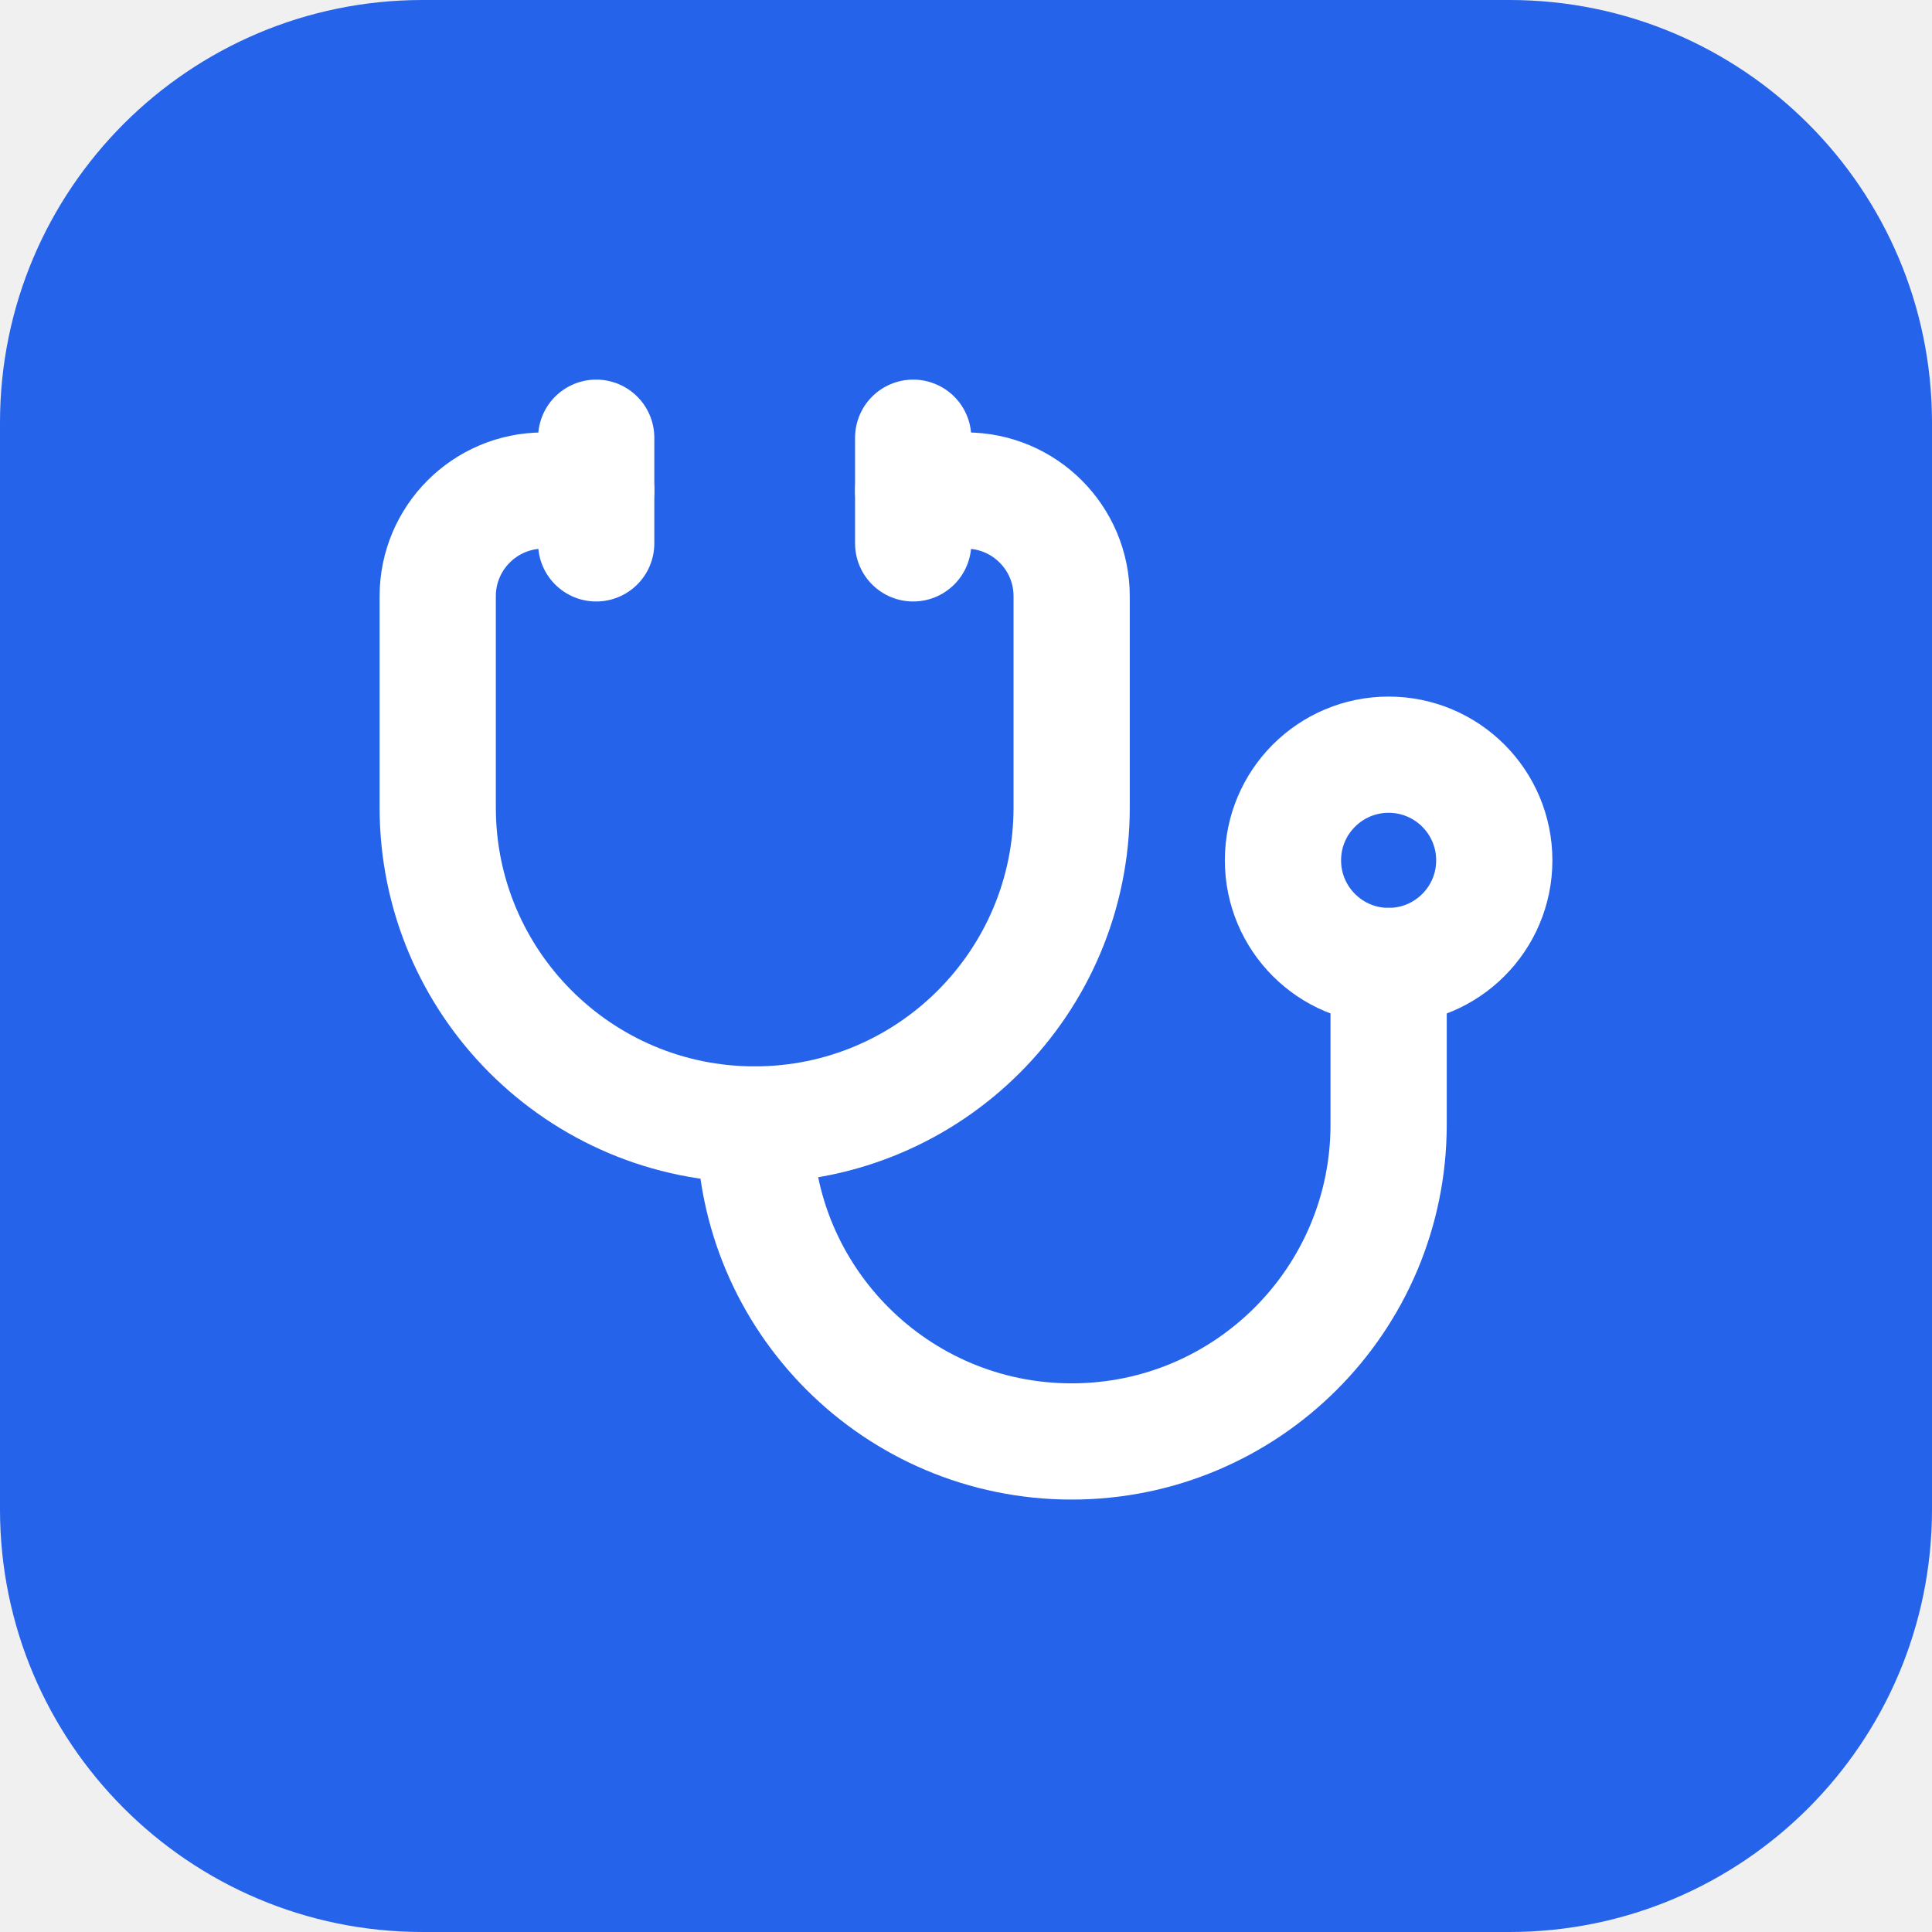
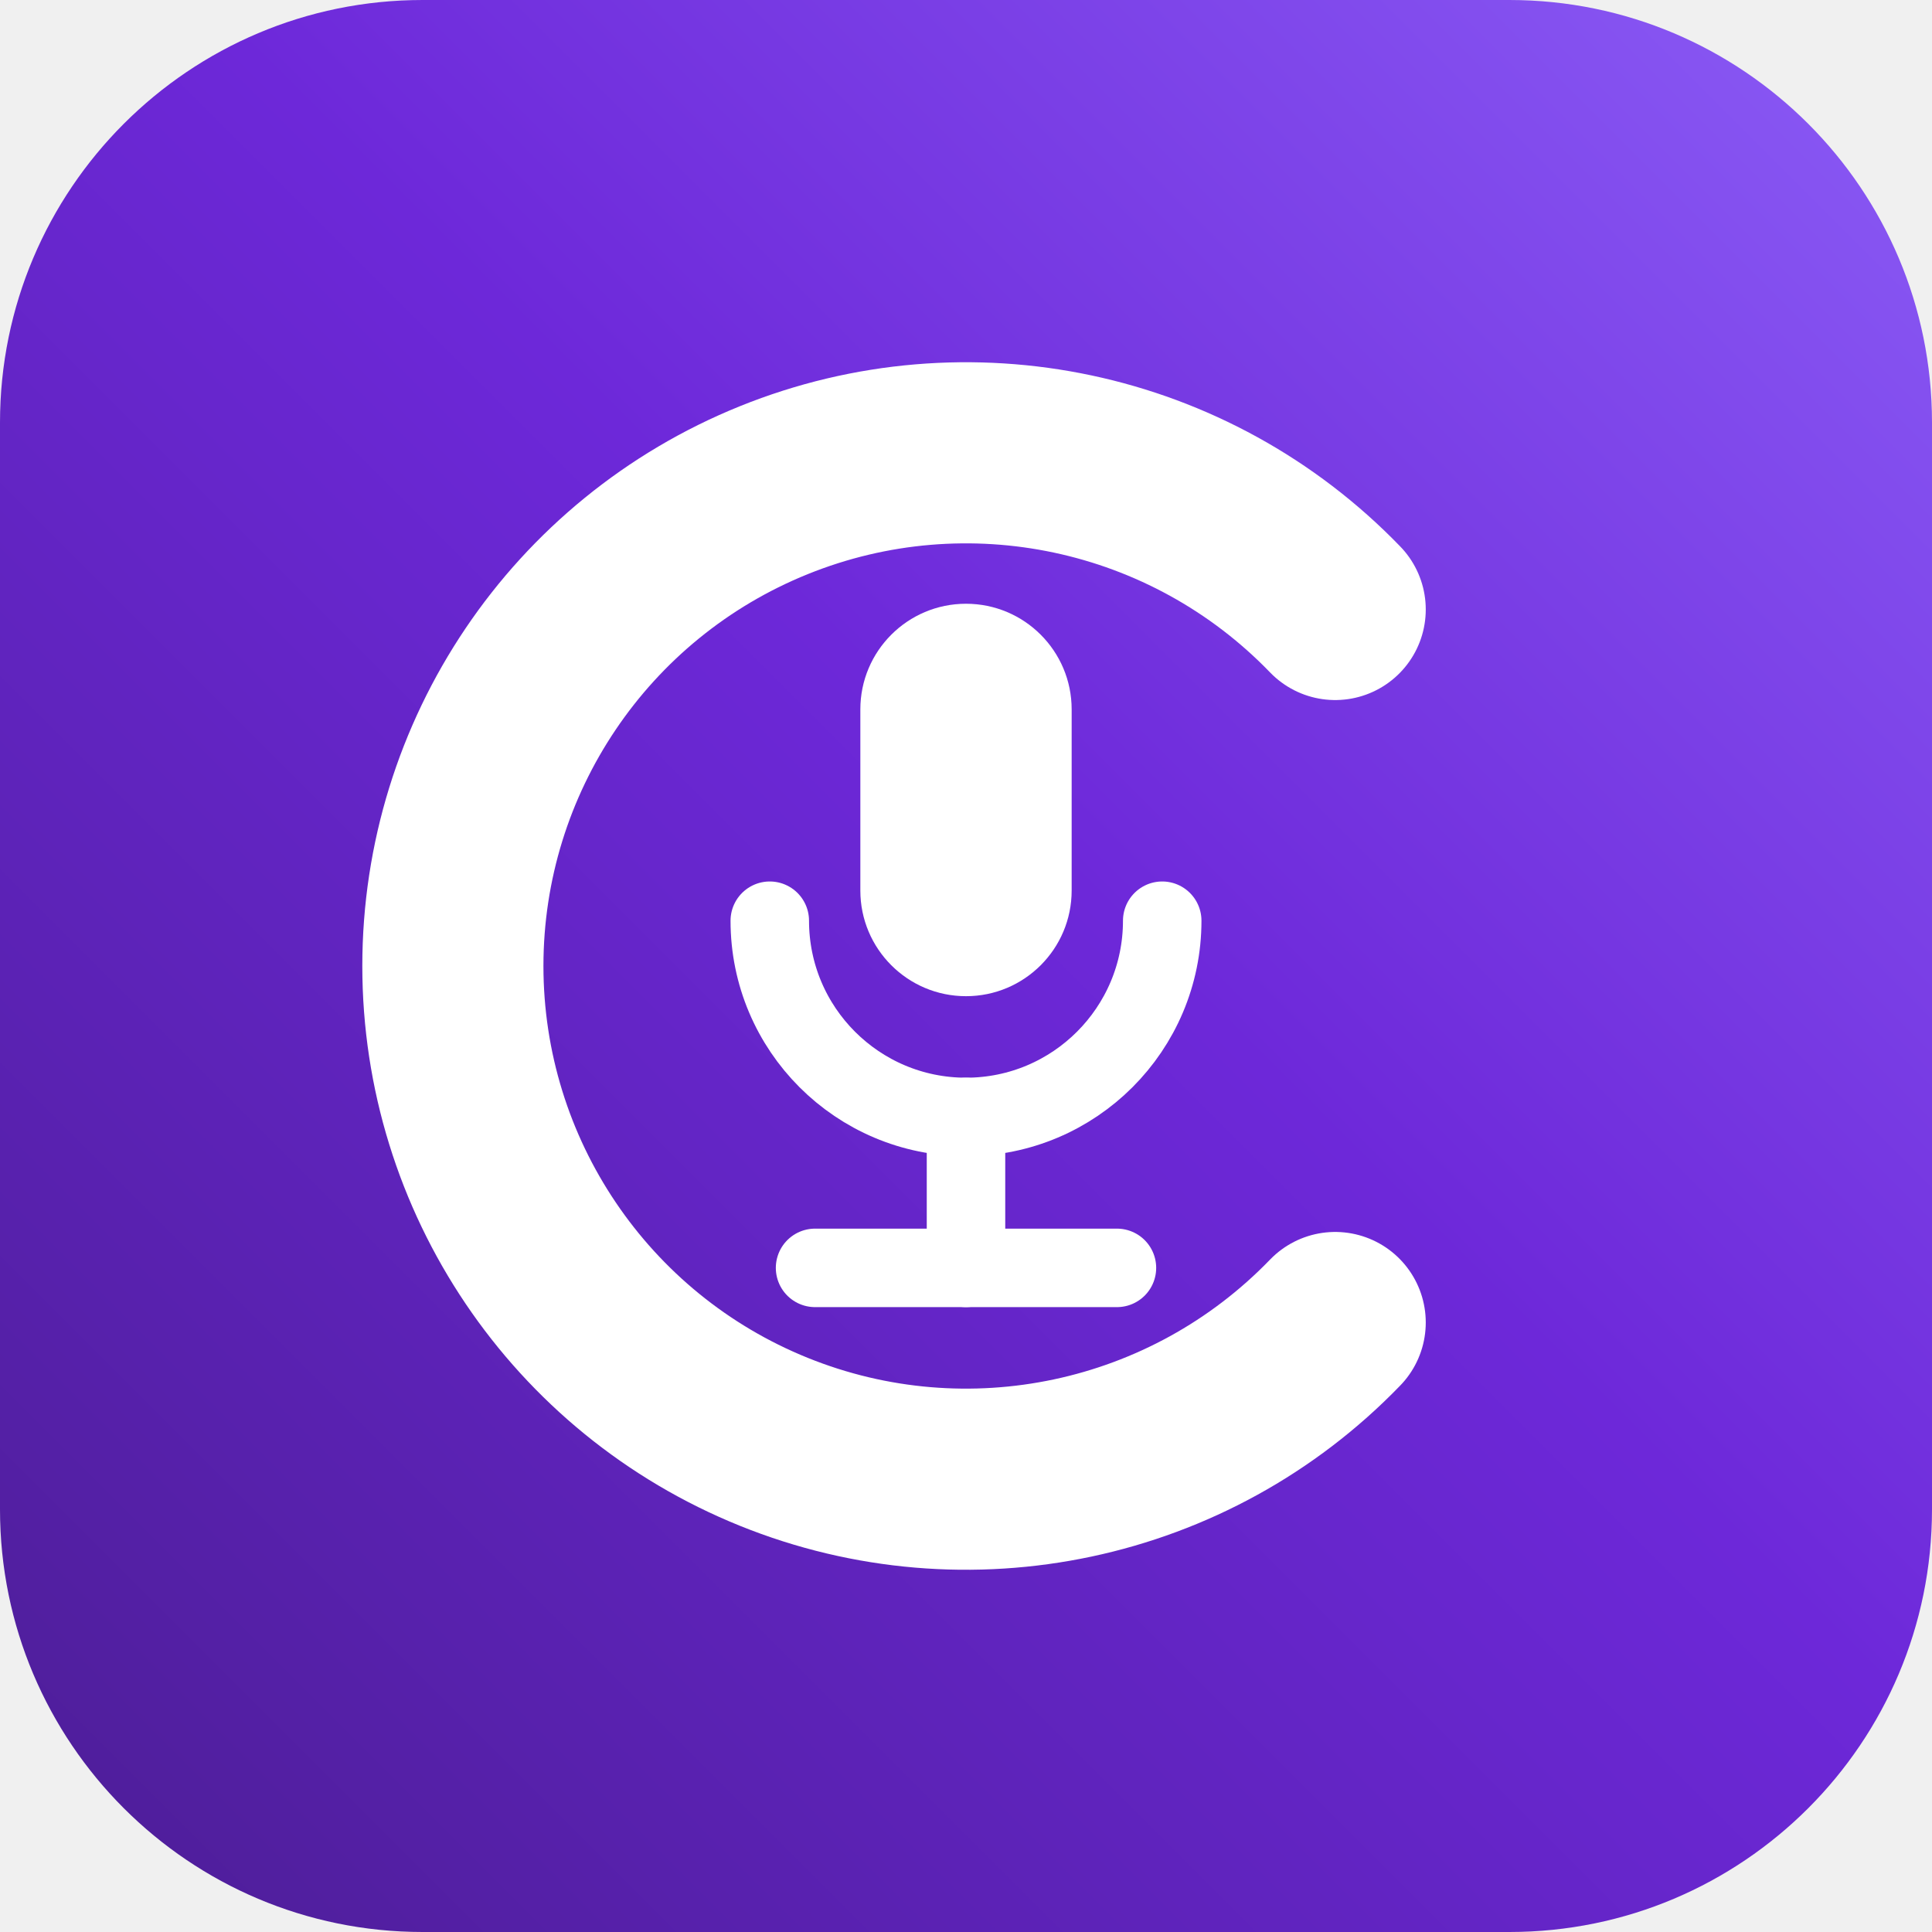
- <svg xmlns="http://www.w3.org/2000/svg" viewBox="0 0 32 32" width="32" height="32">
-   <rect width="32" height="32" rx="7" fill="#2563eb" />
-   <g transform="translate(5.5 5.5) scale(0.875)" fill="none" stroke="#ffffff" stroke-width="2.2" stroke-linecap="round" stroke-linejoin="round">
-     <path d="M11 2v2" />
-     <path d="M5 2v2" />
-     <path d="M5 3H4a2 2 0 0 0-2 2v4a6 6 0 0 0 12 0V5a2 2 0 0 0-2-2h-1" />
-     <path d="M8 15a6 6 0 0 0 12 0v-3" />
-     <circle cx="20" cy="10" r="2" />
+ <svg xmlns="http://www.w3.org/2000/svg" viewBox="0 0 64 64" width="64" height="64">
+   <defs>
+     <linearGradient id="cs-fav" x1="0" y1="64" x2="64" y2="0" gradientUnits="userSpaceOnUse">
+       <stop offset="0%" stop-color="#4c1d95" />
+       <stop offset="55%" stop-color="#6d28d9" />
+       <stop offset="100%" stop-color="#8b5cf6" />
+     </linearGradient>
+   </defs>
+   <rect width="64" height="64" rx="14" fill="url(#cs-fav)" />
+   <g fill="none" stroke="#ffffff" stroke-linecap="round">
+     <path d="M44.23 20.19A17 17 0 1 0 44.23 43.81" stroke-width="6" />
+     <path d="M25.5 30.5A6.5 6.5 0 0 0 38.5 30.5" stroke-width="2.6" />
+     <path d="M32 37V42" stroke-width="2.6" />
+     <path d="M27 42h10" stroke-width="2.6" />
  </g>
+   <rect x="28.5" y="20" width="7" height="13" rx="3.5" fill="#ffffff" />
</svg>
